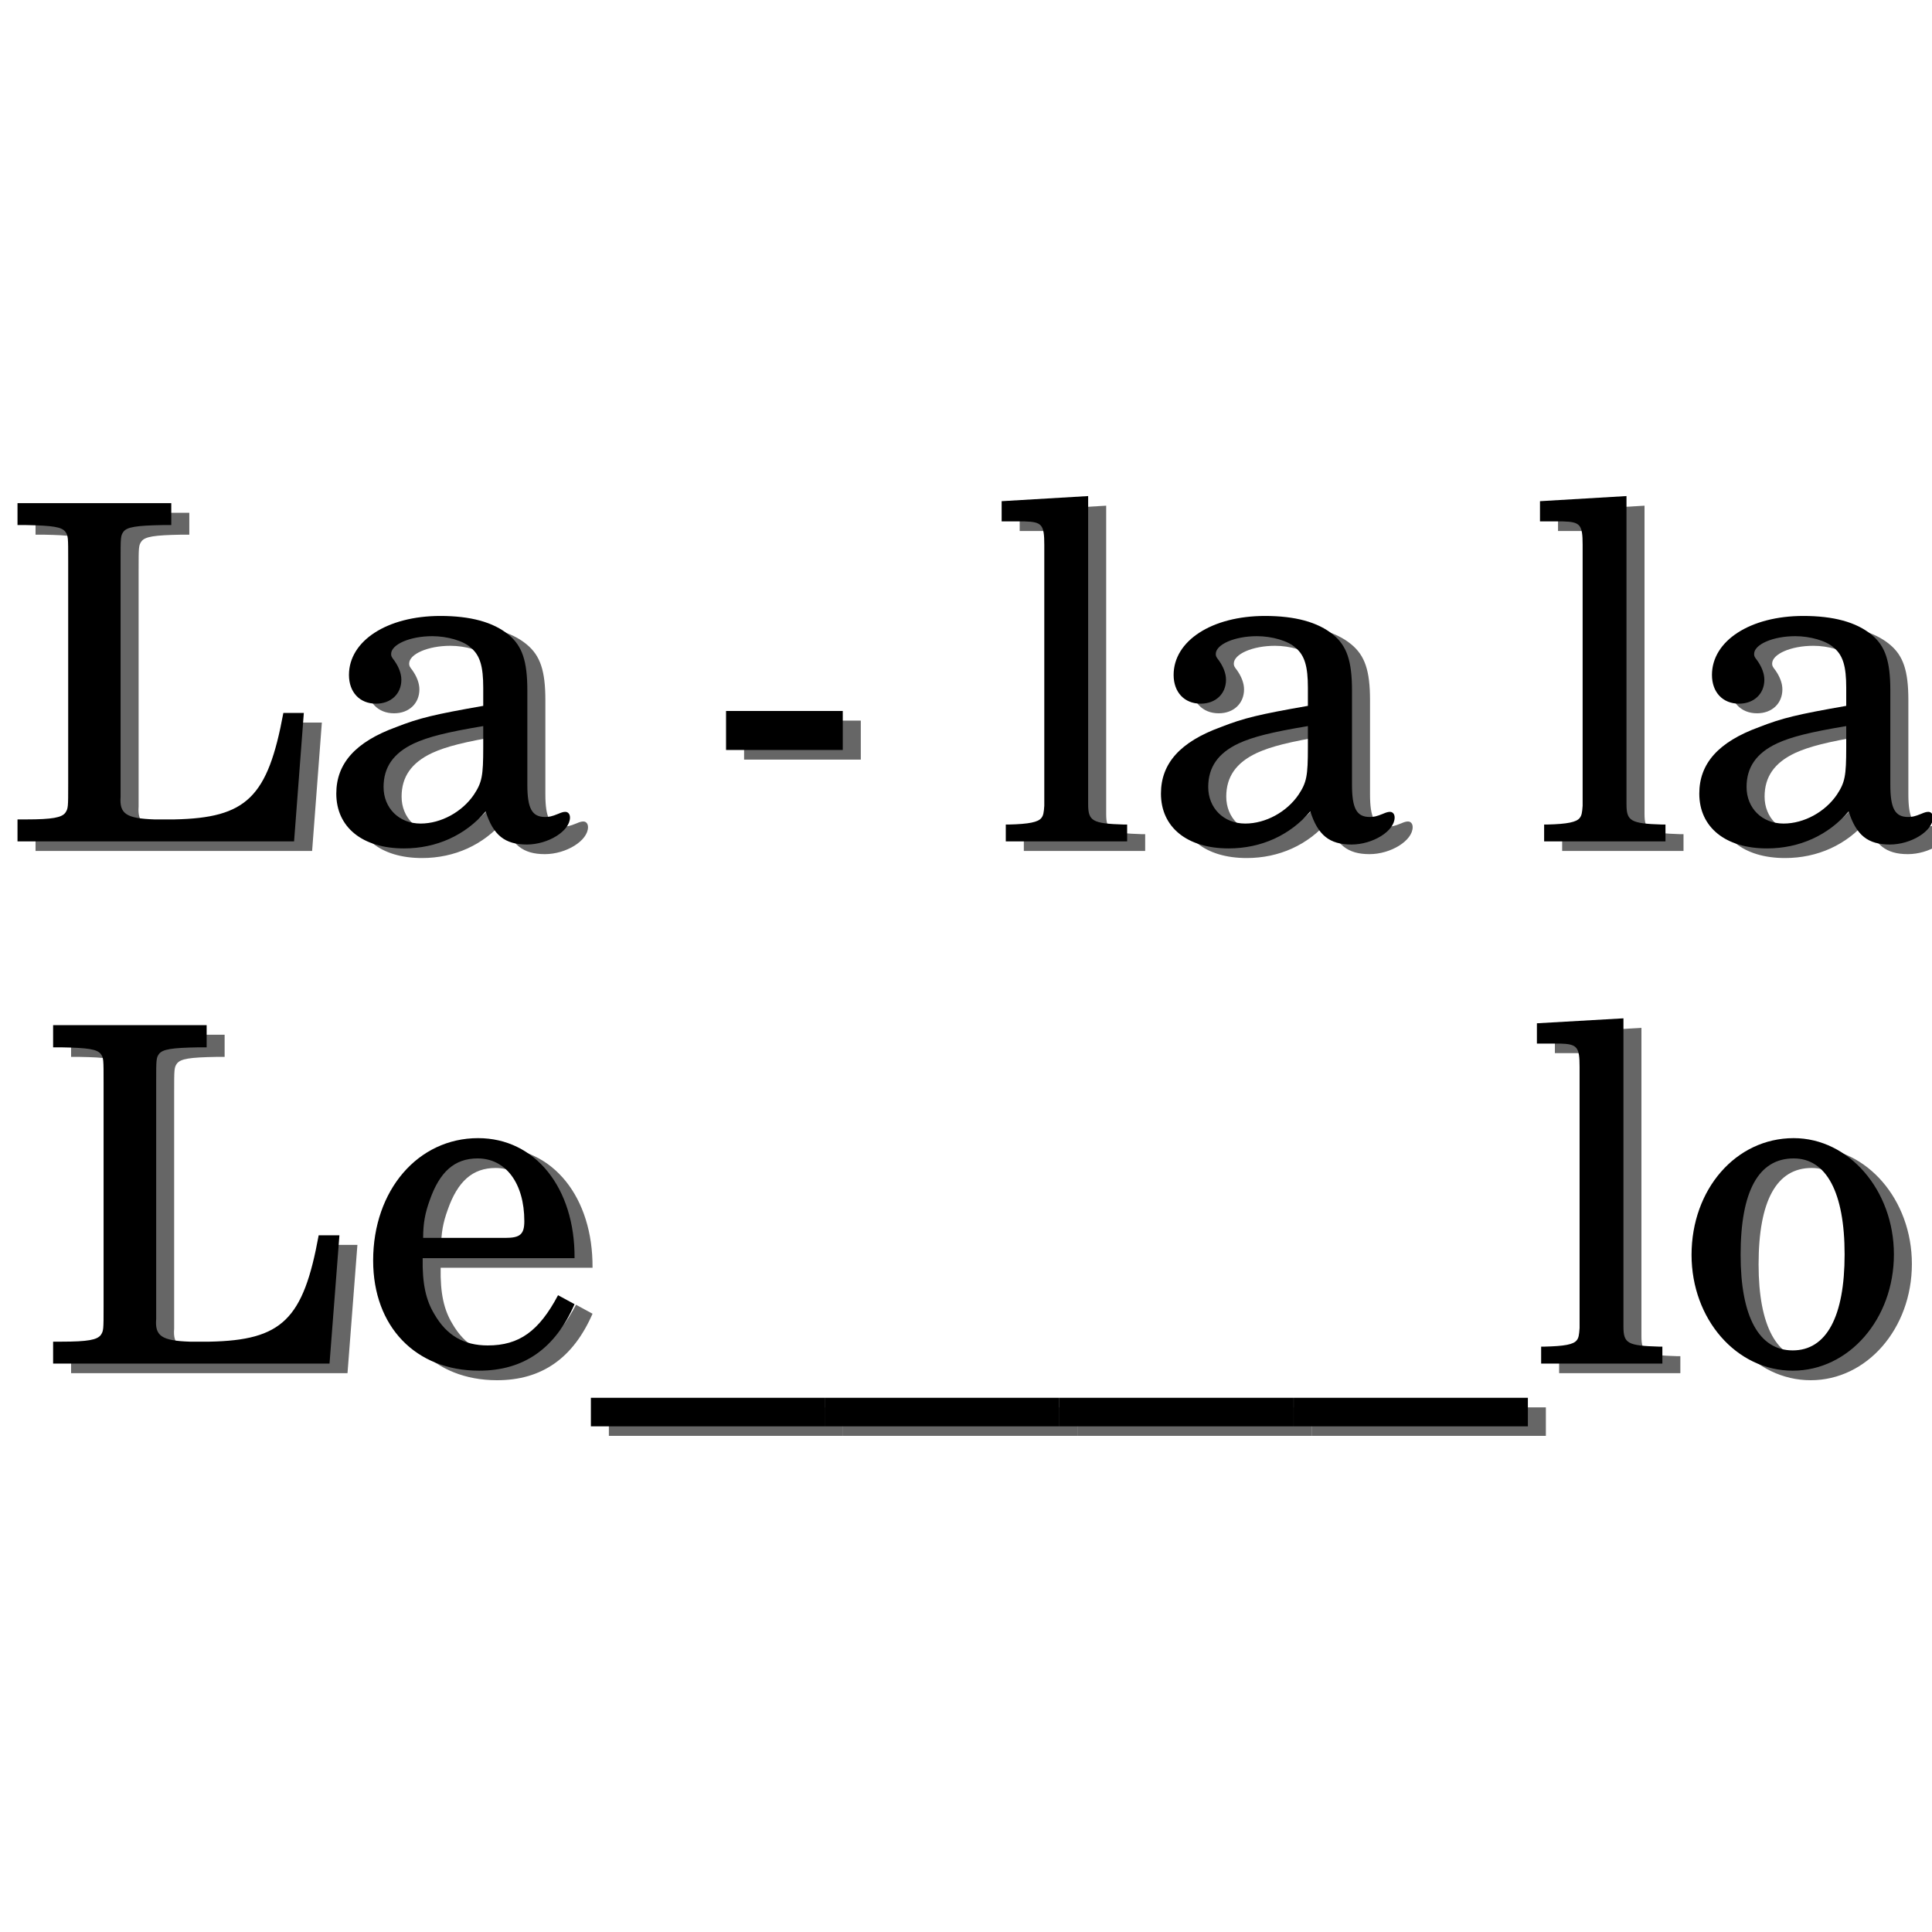
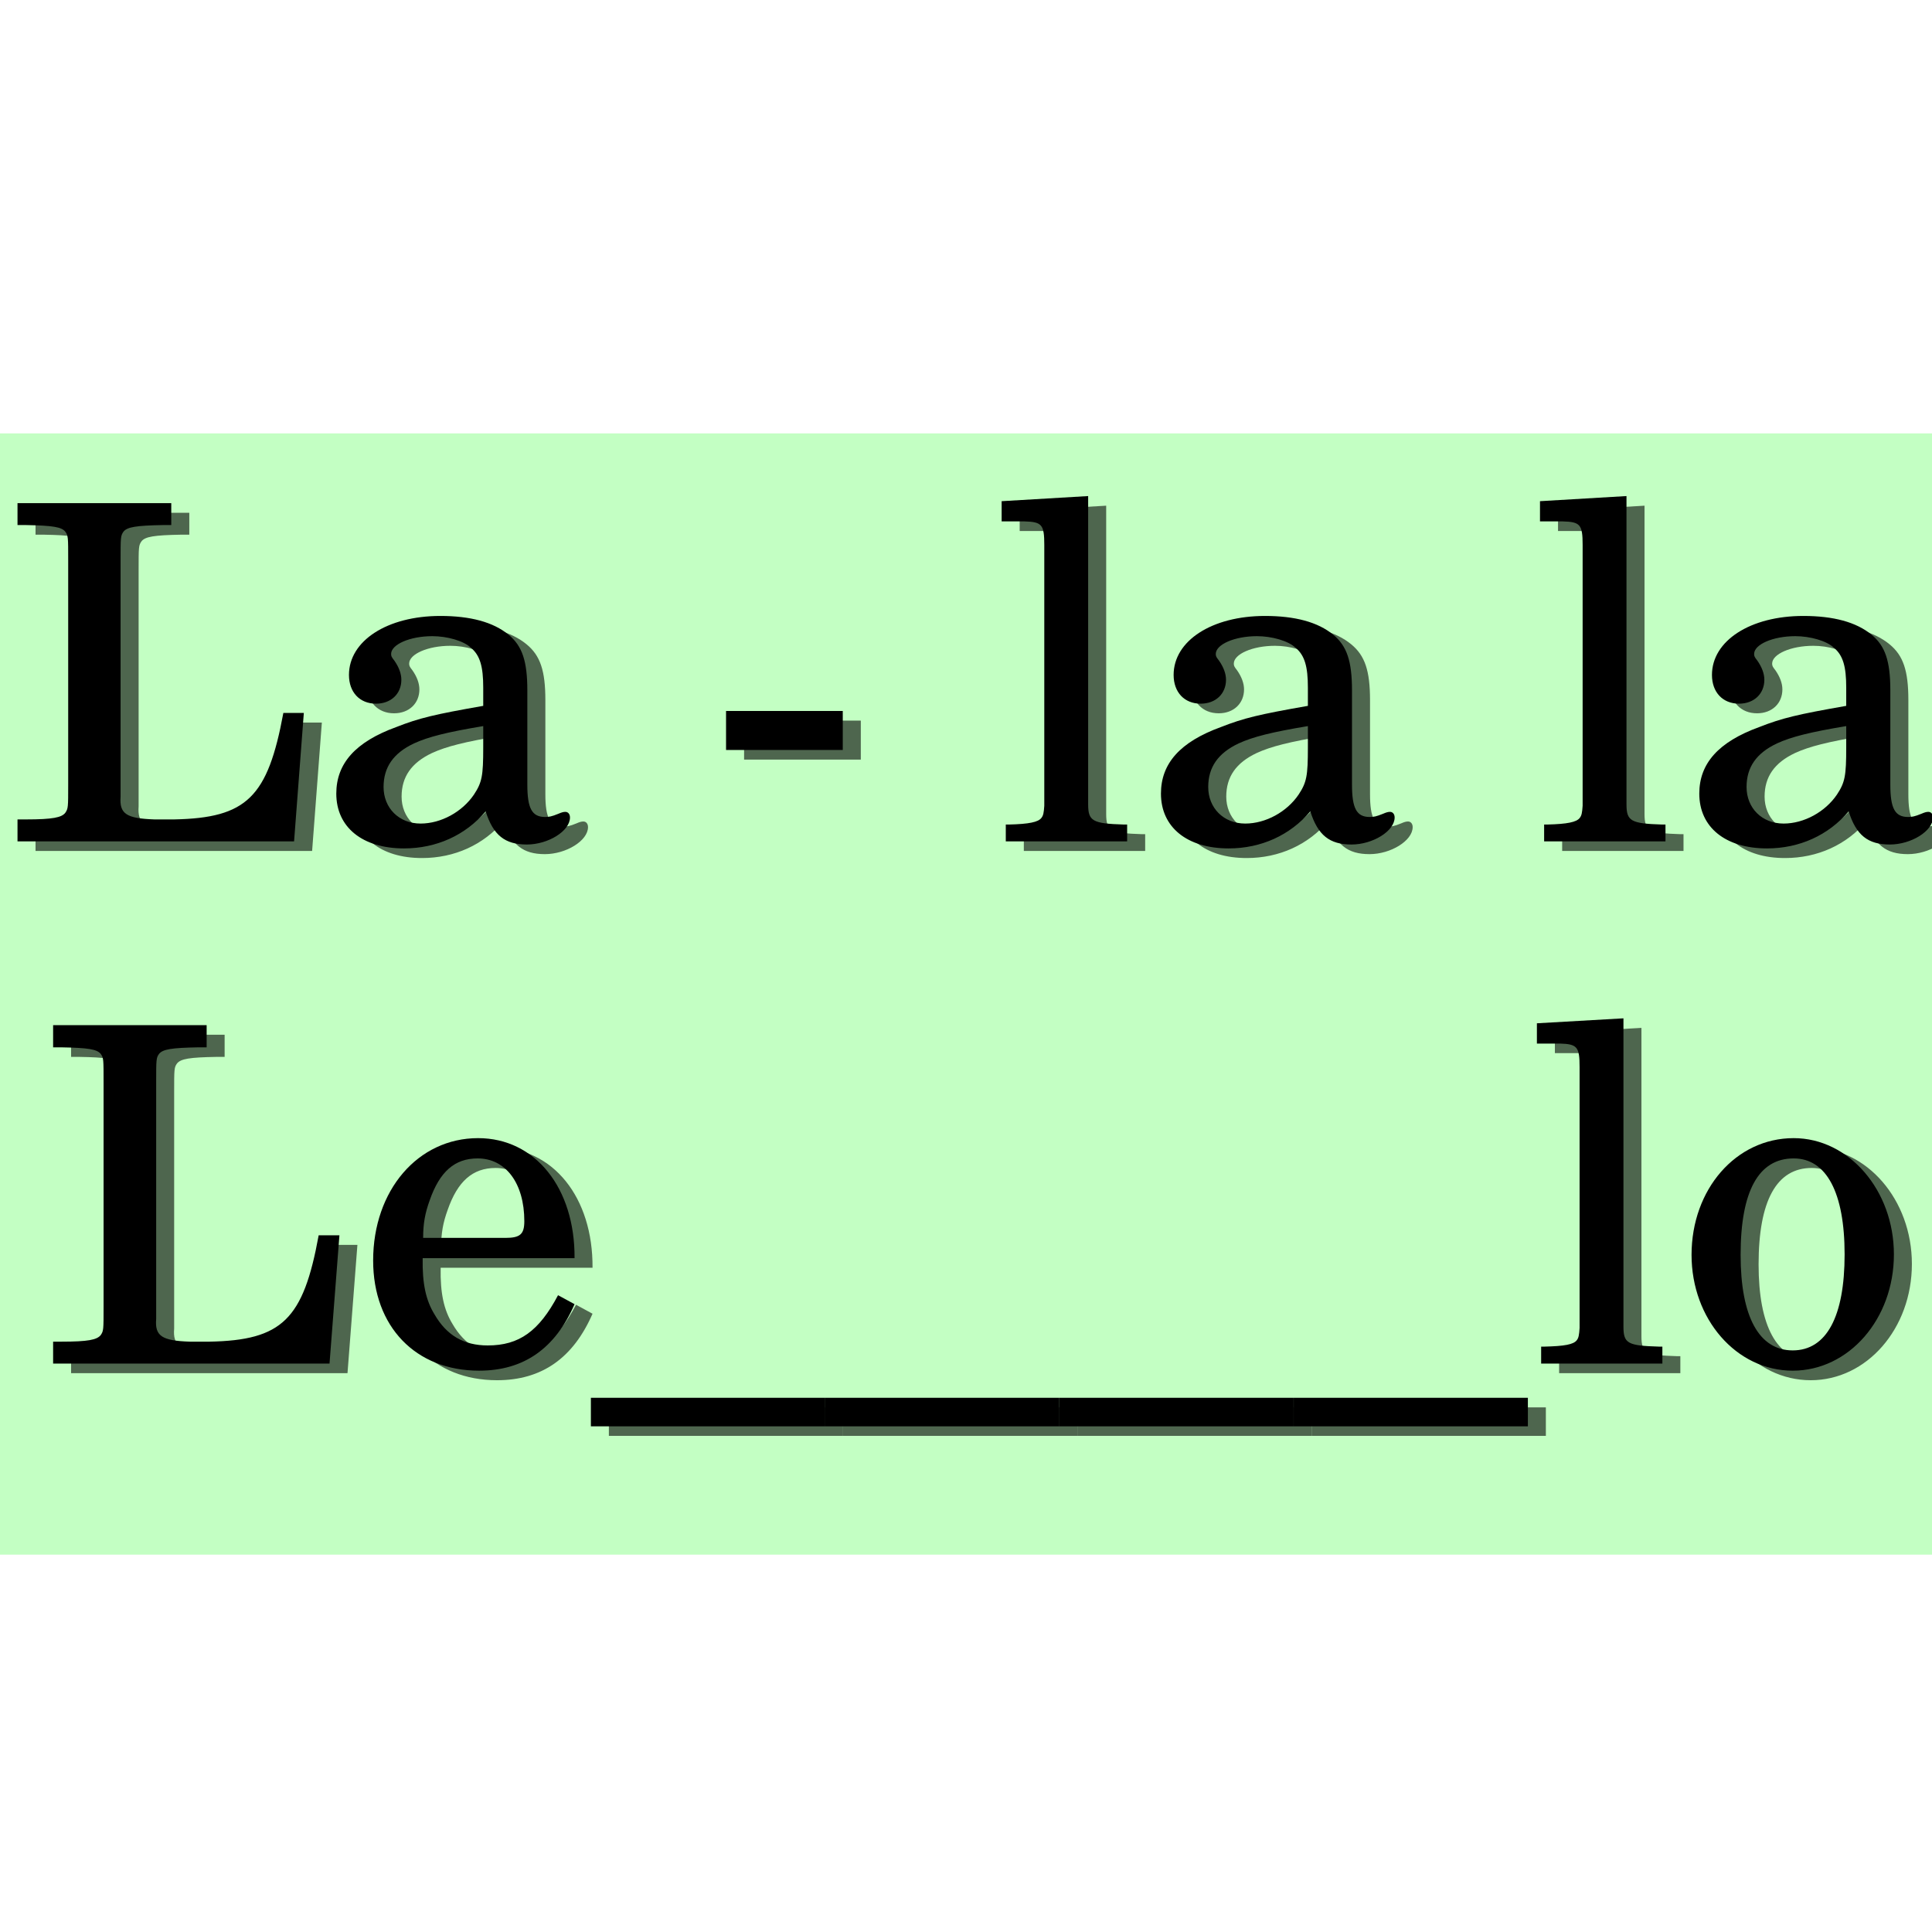
<svg xmlns="http://www.w3.org/2000/svg" width="128" height="128" id="svg2" version="1.0">
  <defs id="defs4" />
  <g id="layer1">
+     <rect style="opacity:1;fill:#00ff00;fill-opacity:0.235;fill-rule:nonzero;stroke:none;stroke-width:2.3;stroke-linecap:round;stroke-linejoin:round;stroke-miterlimit:4;stroke-dasharray:none;stroke-dashoffset:0;stroke-opacity:1" id="rect2160" width="128" height="74.286" x="0" y="28.714" />
    <g id="g3304" transform="translate(-1.2708017e-6,-2.225814)">
      <g transform="matrix(1.033221,0,0,1.033221,-2.722713,-19.36281)" id="g3276">
-         <text xml:space="preserve" style="font-size:30.044px;font-style:normal;font-weight:normal;text-align:justify;text-anchor:start;fill:#000000;fill-opacity:1;stroke:none;stroke-width:1px;stroke-linecap:butt;stroke-linejoin:miter;stroke-opacity:1;font-family:Century Schoolbook L" x="2.711" y="74.846" id="text2295">
-           <tspan id="tspan2297" x="2.711" y="74.846">La - la la</tspan>
+         <text xml:space="preserve" style="font-style:normal;font-weight:normal;line-height:0%;font-family:'Century Schoolbook L';text-align:justify;text-anchor:start;fill:#000000;fill-opacity:1;stroke:none;stroke-width:1px;stroke-linecap:butt;stroke-linejoin:miter;stroke-opacity:1" x="2.711" y="74.846" id="text2295">
+           <tspan id="tspan2297" x="2.711" y="74.846" style="font-size:30.044px;line-height:1.25">La - la la</tspan>
        </text>
-         <text xml:space="preserve" style="font-size:30.044px;font-style:normal;font-weight:normal;text-align:justify;text-anchor:start;fill:#000000;fill-opacity:0.598;stroke:none;stroke-width:1px;stroke-linecap:butt;stroke-linejoin:miter;stroke-opacity:1;font-family:Century Schoolbook L" x="3.866" y="75.459" id="text2303">
-           <tspan id="tspan2305" x="3.866" y="75.459">La - la la</tspan>
+         <text xml:space="preserve" style="font-style:normal;font-weight:normal;line-height:0%;font-family:'Century Schoolbook L';text-align:justify;text-anchor:start;fill:#000000;fill-opacity:0.598;stroke:none;stroke-width:1px;stroke-linecap:butt;stroke-linejoin:miter;stroke-opacity:1" x="3.866" y="75.459" id="text2303">
+           <tspan id="tspan2305" x="3.866" y="75.459" style="font-size:30.044px;line-height:1.25">La - la la</tspan>
        </text>
      </g>
      <g transform="translate(2.347072,-10.35406)" id="g3298">
-         <text id="text3284" y="102.921" x="0.078" style="font-size:31.042px;font-style:normal;font-weight:normal;text-align:justify;text-anchor:start;fill:#000000;fill-opacity:1;stroke:none;stroke-width:1px;stroke-linecap:butt;stroke-linejoin:miter;stroke-opacity:1;font-family:Century Schoolbook L" xml:space="preserve">
-           <tspan y="102.921" x="0.078" id="tspan3286">Le____lo</tspan>
+         <text id="text3284" y="102.921" x="0.078" style="font-style:normal;font-weight:normal;line-height:0%;font-family:'Century Schoolbook L';text-align:justify;text-anchor:start;fill:#000000;fill-opacity:1;stroke:none;stroke-width:1px;stroke-linecap:butt;stroke-linejoin:miter;stroke-opacity:1" xml:space="preserve">
+           <tspan y="102.921" x="0.078" id="tspan3286" style="font-size:31.042px;line-height:1.25">Le____lo</tspan>
        </text>
-         <text id="text3288" y="103.555" x="1.271" style="font-size:31.042px;font-style:normal;font-weight:normal;text-align:justify;text-anchor:start;fill:#000000;fill-opacity:0.598;stroke:none;stroke-width:1px;stroke-linecap:butt;stroke-linejoin:miter;stroke-opacity:1;font-family:Century Schoolbook L" xml:space="preserve">
-           <tspan y="103.555" x="1.271" id="tspan3290">Le____lo</tspan>
+         <text id="text3288" y="103.555" x="1.271" style="font-style:normal;font-weight:normal;line-height:0%;font-family:'Century Schoolbook L';text-align:justify;text-anchor:start;fill:#000000;fill-opacity:0.598;stroke:none;stroke-width:1px;stroke-linecap:butt;stroke-linejoin:miter;stroke-opacity:1" xml:space="preserve">
+           <tspan y="103.555" x="1.271" id="tspan3290" style="font-size:31.042px;line-height:1.25">Le____lo</tspan>
        </text>
      </g>
    </g>
  </g>
</svg>
